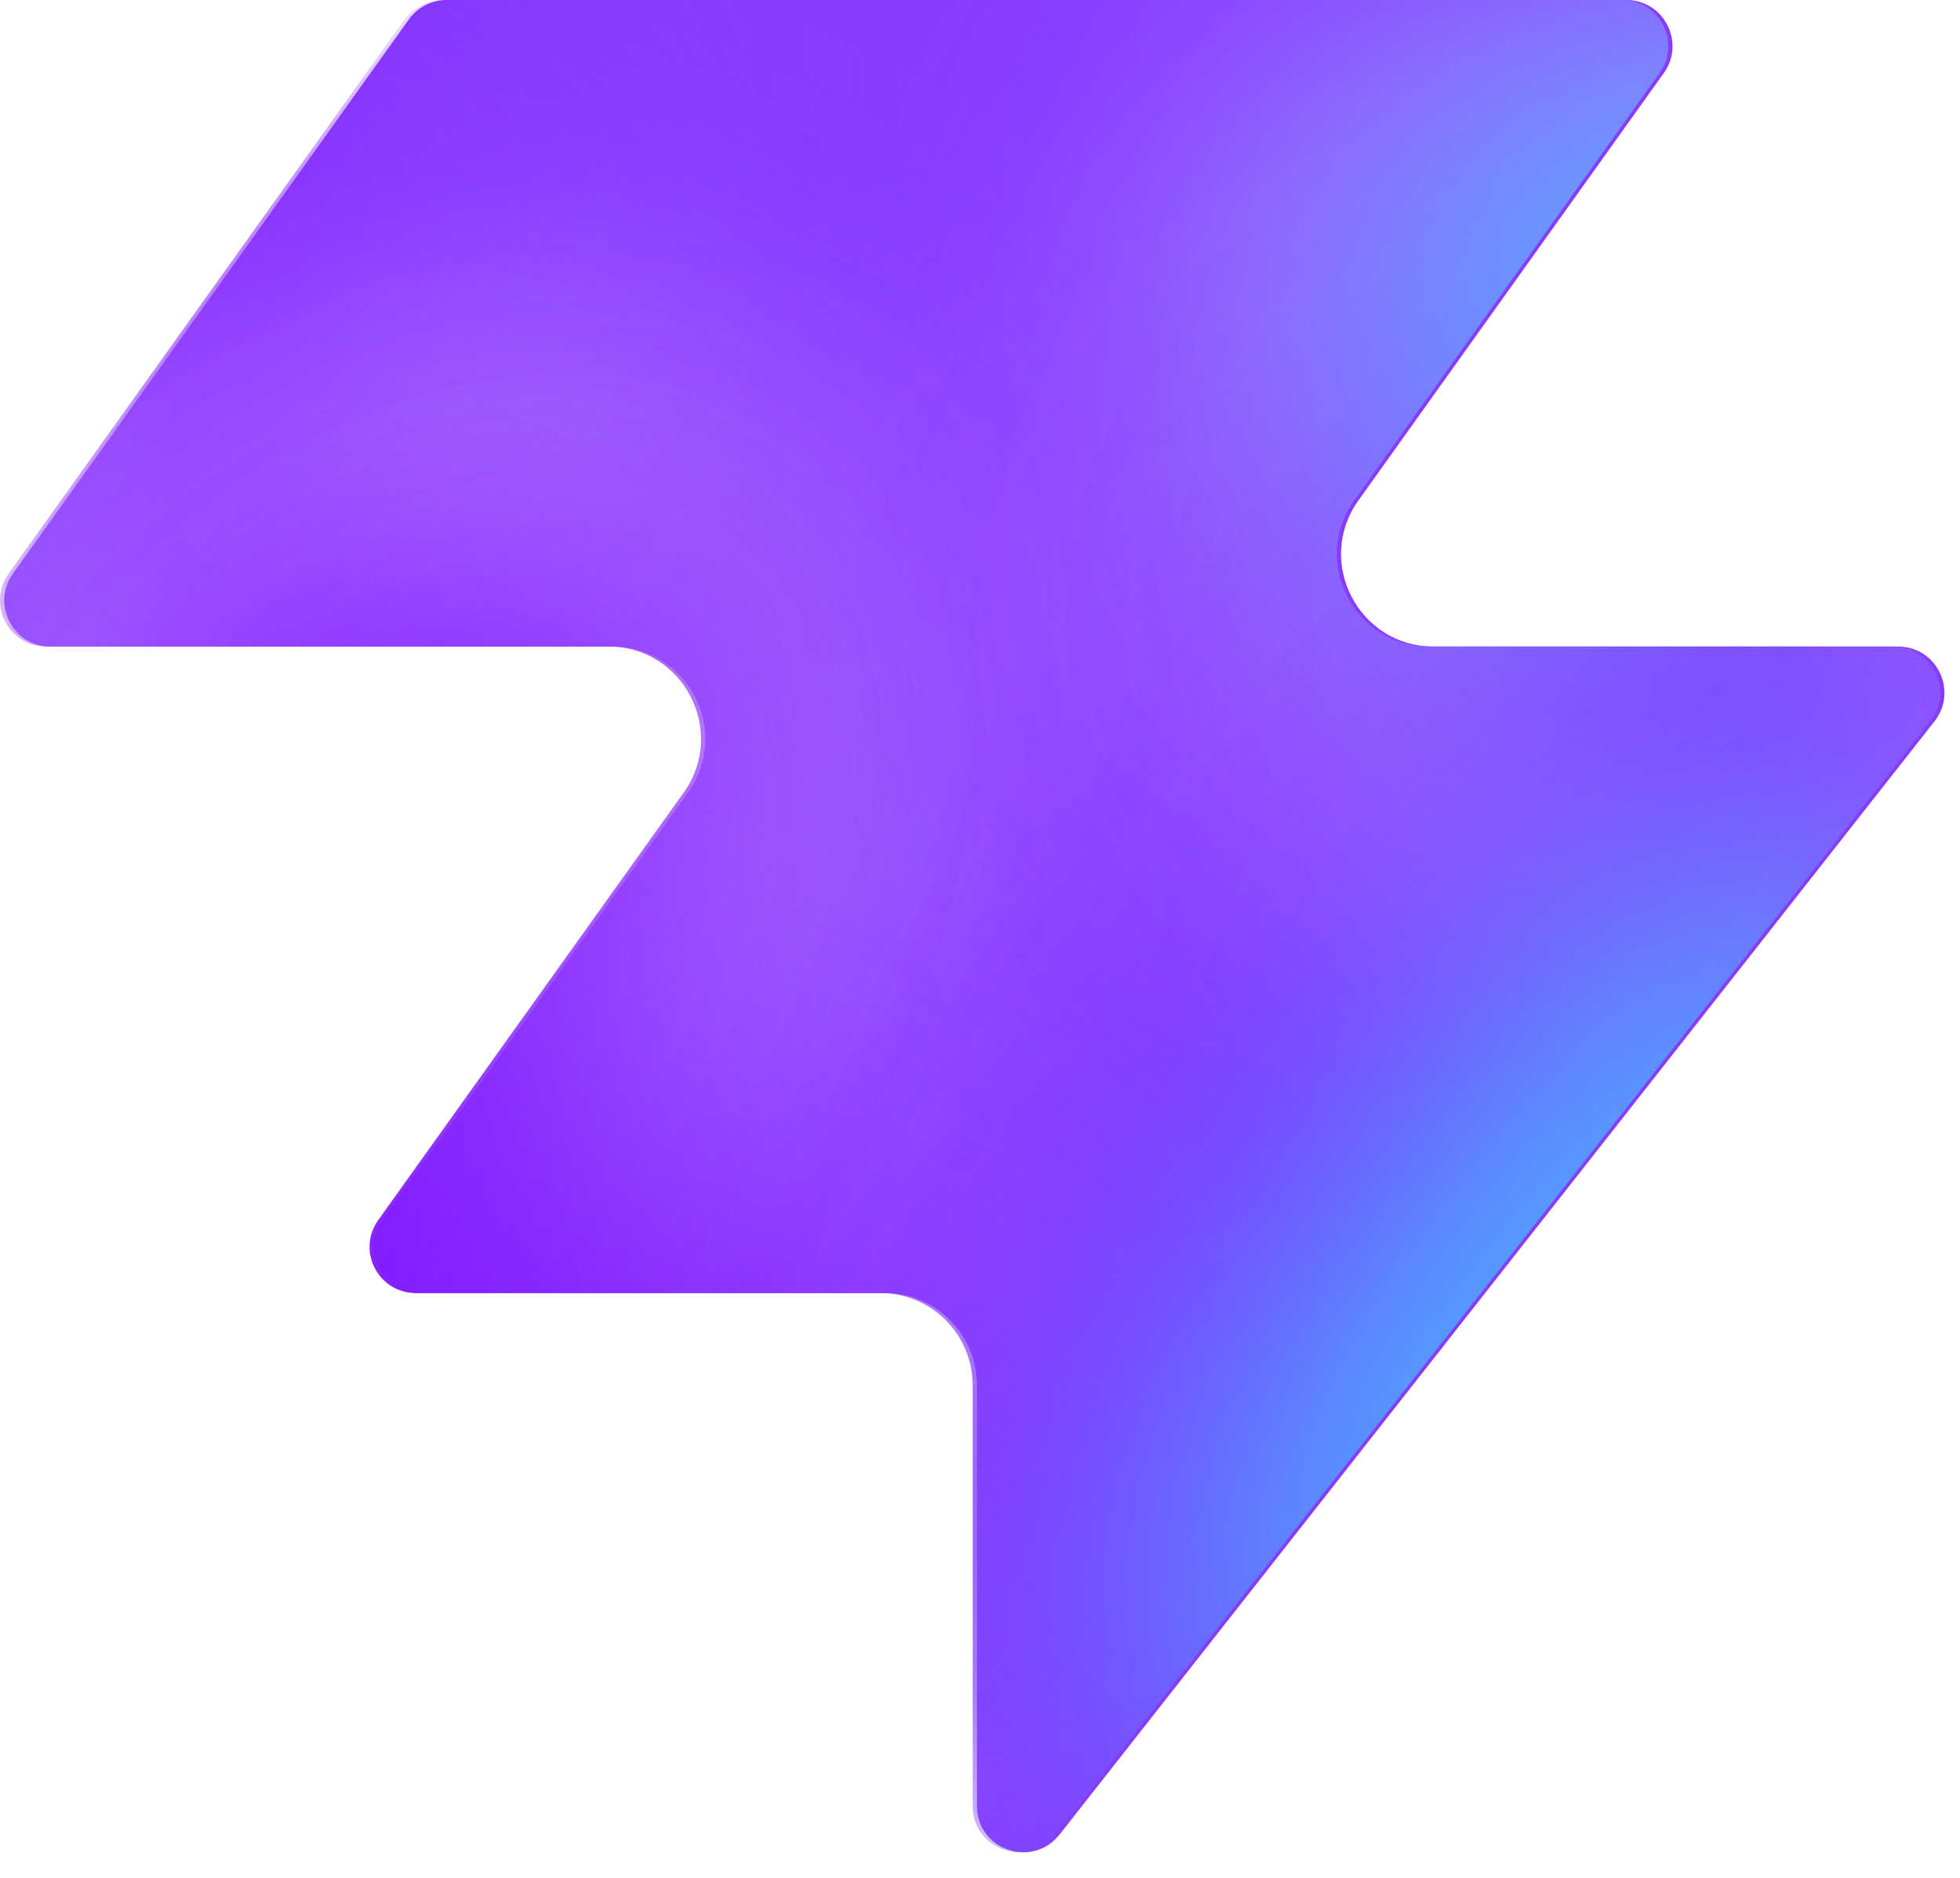
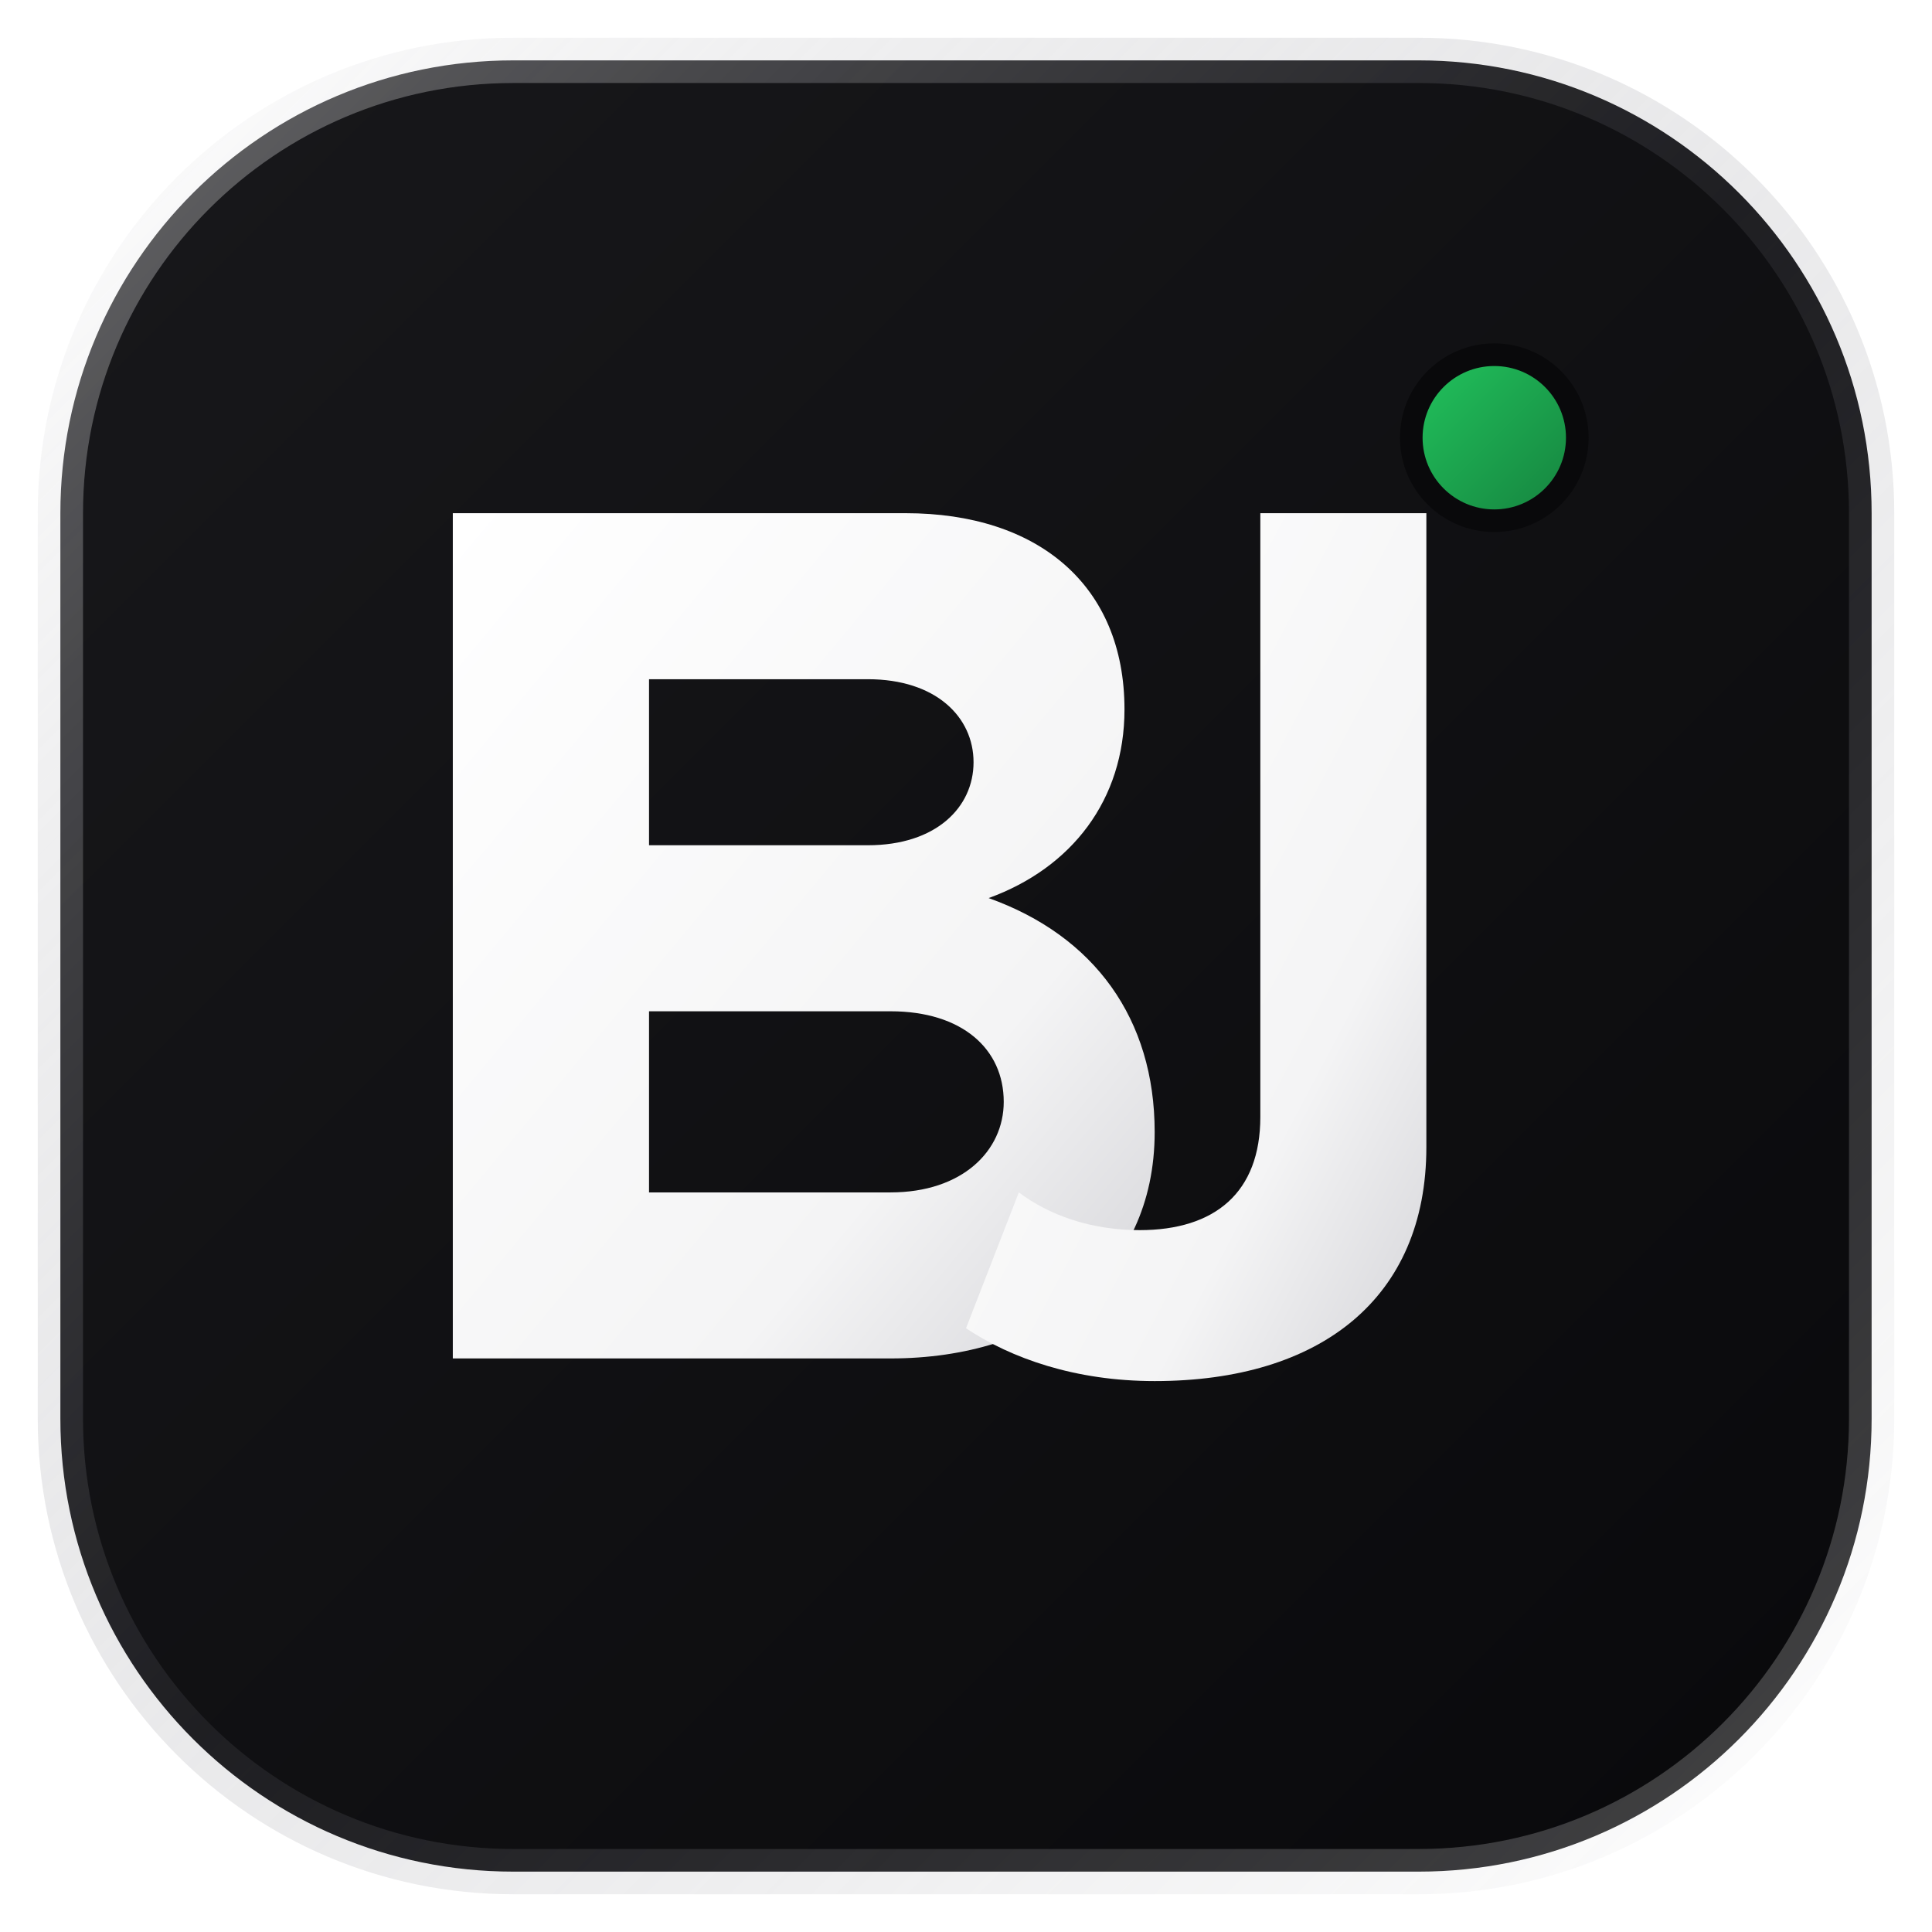
- <svg xmlns="http://www.w3.org/2000/svg" width="48" height="46" fill="none" viewBox="0 0 48 46">
-   <path fill="#863bff" d="M25.946 44.938c-.664.845-2.021.375-2.021-.698V33.937a2.26 2.26 0 0 0-2.262-2.262H10.287c-.92 0-1.456-1.04-.92-1.788l7.48-10.471c1.07-1.497 0-3.578-1.842-3.578H1.237c-.92 0-1.456-1.04-.92-1.788L10.013.474c.214-.297.556-.474.92-.474h28.894c.92 0 1.456 1.04.92 1.788l-7.48 10.471c-1.07 1.498 0 3.579 1.842 3.579h11.377c.943 0 1.473 1.088.89 1.83L25.947 44.94z" style="fill:#863bff;fill:color(display-p3 .525 .23 1);fill-opacity:1" />
-   <mask id="a" width="48" height="46" x="0" y="0" maskUnits="userSpaceOnUse" style="mask-type:alpha">
-     <path fill="#000" d="M25.842 44.938c-.664.844-2.021.375-2.021-.698V33.937a2.26 2.26 0 0 0-2.262-2.262H10.183c-.92 0-1.456-1.04-.92-1.788l7.48-10.471c1.07-1.498 0-3.579-1.842-3.579H1.133c-.92 0-1.456-1.04-.92-1.787L9.91.473c.214-.297.556-.474.92-.474h28.894c.92 0 1.456 1.04.92 1.788l-7.48 10.471c-1.07 1.498 0 3.578 1.842 3.578h11.377c.943 0 1.473 1.088.89 1.832L25.843 44.94z" style="fill:#000;fill-opacity:1" />
-   </mask>
-   <g mask="url(#a)">
-     <g filter="url(#b)">
-       <ellipse cx="5.508" cy="14.704" fill="#ede6ff" rx="5.508" ry="14.704" style="fill:#ede6ff;fill:color(display-p3 .927 .903 1);fill-opacity:1" transform="matrix(.00324 1 1 -.00324 -4.47 31.516)" />
-     </g>
-     <g filter="url(#c)">
-       <ellipse cx="10.399" cy="29.851" fill="#ede6ff" rx="10.399" ry="29.851" style="fill:#ede6ff;fill:color(display-p3 .927 .903 1);fill-opacity:1" transform="matrix(.00324 1 1 -.00324 -39.328 7.883)" />
-     </g>
-     <g filter="url(#d)">
-       <ellipse cx="5.508" cy="30.487" fill="#7e14ff" rx="5.508" ry="30.487" style="fill:#7e14ff;fill:color(display-p3 .492 .077 1);fill-opacity:1" transform="rotate(89.814 -25.913 -14.639)scale(1 -1)" />
-     </g>
-     <g filter="url(#e)">
-       <ellipse cx="5.508" cy="30.599" fill="#7e14ff" rx="5.508" ry="30.599" style="fill:#7e14ff;fill:color(display-p3 .492 .077 1);fill-opacity:1" transform="rotate(89.814 -32.644 -3.334)scale(1 -1)" />
-     </g>
-     <g filter="url(#f)">
-       <ellipse cx="5.508" cy="30.599" fill="#7e14ff" rx="5.508" ry="30.599" style="fill:#7e14ff;fill:color(display-p3 .492 .077 1);fill-opacity:1" transform="matrix(.00324 1 1 -.00324 -34.34 30.47)" />
-     </g>
-     <g filter="url(#g)">
-       <ellipse cx="14.072" cy="22.078" fill="#ede6ff" rx="14.072" ry="22.078" style="fill:#ede6ff;fill:color(display-p3 .927 .903 1);fill-opacity:1" transform="rotate(93.35 24.506 48.493)scale(-1 1)" />
-     </g>
-     <g filter="url(#h)">
-       <ellipse cx="3.47" cy="21.501" fill="#7e14ff" rx="3.47" ry="21.501" style="fill:#7e14ff;fill:color(display-p3 .492 .077 1);fill-opacity:1" transform="rotate(89.009 28.708 47.59)scale(-1 1)" />
-     </g>
-     <g filter="url(#i)">
-       <ellipse cx="3.47" cy="21.501" fill="#7e14ff" rx="3.47" ry="21.501" style="fill:#7e14ff;fill:color(display-p3 .492 .077 1);fill-opacity:1" transform="rotate(89.009 28.708 47.59)scale(-1 1)" />
-     </g>
-     <g filter="url(#j)">
-       <ellipse cx=".387" cy="8.972" fill="#7e14ff" rx="4.407" ry="29.108" style="fill:#7e14ff;fill:color(display-p3 .492 .077 1);fill-opacity:1" transform="rotate(39.51 .387 8.972)" />
-     </g>
-     <g filter="url(#k)">
-       <ellipse cx="47.523" cy="-6.092" fill="#7e14ff" rx="4.407" ry="29.108" style="fill:#7e14ff;fill:color(display-p3 .492 .077 1);fill-opacity:1" transform="rotate(37.892 47.523 -6.092)" />
-     </g>
-     <g filter="url(#l)">
-       <ellipse cx="41.412" cy="6.333" fill="#47bfff" rx="5.971" ry="9.665" style="fill:#47bfff;fill:color(display-p3 .28 .748 1);fill-opacity:1" transform="rotate(37.892 41.412 6.333)" />
-     </g>
-     <g filter="url(#m)">
-       <ellipse cx="-1.879" cy="38.332" fill="#7e14ff" rx="4.407" ry="29.108" style="fill:#7e14ff;fill:color(display-p3 .492 .077 1);fill-opacity:1" transform="rotate(37.892 -1.88 38.332)" />
-     </g>
-     <g filter="url(#n)">
-       <ellipse cx="-1.879" cy="38.332" fill="#7e14ff" rx="4.407" ry="29.108" style="fill:#7e14ff;fill:color(display-p3 .492 .077 1);fill-opacity:1" transform="rotate(37.892 -1.88 38.332)" />
-     </g>
-     <g filter="url(#o)">
-       <ellipse cx="35.651" cy="29.907" fill="#7e14ff" rx="4.407" ry="29.108" style="fill:#7e14ff;fill:color(display-p3 .492 .077 1);fill-opacity:1" transform="rotate(37.892 35.651 29.907)" />
-     </g>
-     <g filter="url(#p)">
-       <ellipse cx="38.418" cy="32.4" fill="#47bfff" rx="5.971" ry="15.297" style="fill:#47bfff;fill:color(display-p3 .28 .748 1);fill-opacity:1" transform="rotate(37.892 38.418 32.4)" />
-     </g>
+ <svg xmlns="http://www.w3.org/2000/svg" viewBox="0 0 512 512" width="100%" height="100%">
+   <defs>
+     <linearGradient id="bgGrad" x1="0%" y1="0%" x2="100%" y2="100%">
+       <stop offset="0%" stop-color="#18181b" />
+       <stop offset="100%" stop-color="#09090b" />
+     </linearGradient>
+     <linearGradient id="ringGrad" x1="0%" y1="0%" x2="100%" y2="100%">
+       <stop offset="0%" stop-color="#ffffff" stop-opacity="0.35" />
+       <stop offset="50%" stop-color="#71717a" stop-opacity="0.15" />
+       <stop offset="100%" stop-color="#ffffff" stop-opacity="0.25" />
+     </linearGradient>
+     <linearGradient id="bjGrad" x1="0%" y1="0%" x2="100%" y2="100%">
+       <stop offset="0%" stop-color="#ffffff" />
+       <stop offset="70%" stop-color="#f4f4f5" />
+       <stop offset="100%" stop-color="#d4d4d8" />
+     </linearGradient>
+     <linearGradient id="dotGrad" x1="0%" y1="0%" x2="100%" y2="100%">
+       <stop offset="0%" stop-color="#22c55e" />
+       <stop offset="100%" stop-color="#15803d" />
+     </linearGradient>
+   </defs>
+   <rect x="16" y="16" width="480" height="480" rx="120" fill="url(#bgGrad)" stroke="url(#ringGrad)" stroke-width="12" />
+   <g fill="url(#bjGrad)" font-family="'Space Grotesk', -apple-system, BlinkMacSystemFont, 'Segoe UI', Roboto, sans-serif" font-weight="900" letter-spacing="-8">
+     <path d="M 120 136 H 240 C 275 136 298 155 298 188 C 298 212 284 230 262 238 C 290 248 306 270 306 300 C 306 338 276 360 236 360 H 120 Z M 172 180 V 224 H 230 C 248 224 258 214 258 202 C 258 190 248 180 230 180 Z M 172 268 V 316 H 236 C 255 316 266 305 266 292 C 266 278 255 268 236 268 Z" />
+     <path d="M 326 136 H 378 V 304 C 378 344 350 366 306 366 C 285 366 268 360 256 352 L 270 316 C 278 322 289 326 302 326 C 322 326 334 316 334 296 V 136 H 326 Z" />
  </g>
-   <defs>
-     <filter id="b" width="60.045" height="41.654" x="-19.77" y="16.149" color-interpolation-filters="sRGB" filterUnits="userSpaceOnUse">
-       <feFlood flood-opacity="0" result="BackgroundImageFix" />
-       <feBlend in="SourceGraphic" in2="BackgroundImageFix" result="shape" />
-       <feGaussianBlur result="effect1_foregroundBlur_2002_17158" stdDeviation="7.659" />
-     </filter>
-     <filter id="c" width="90.34" height="51.437" x="-54.613" y="-7.533" color-interpolation-filters="sRGB" filterUnits="userSpaceOnUse">
-       <feFlood flood-opacity="0" result="BackgroundImageFix" />
-       <feBlend in="SourceGraphic" in2="BackgroundImageFix" result="shape" />
-       <feGaussianBlur result="effect1_foregroundBlur_2002_17158" stdDeviation="7.659" />
-     </filter>
-     <filter id="d" width="79.355" height="29.4" x="-49.64" y="2.03" color-interpolation-filters="sRGB" filterUnits="userSpaceOnUse">
-       <feFlood flood-opacity="0" result="BackgroundImageFix" />
-       <feBlend in="SourceGraphic" in2="BackgroundImageFix" result="shape" />
-       <feGaussianBlur result="effect1_foregroundBlur_2002_17158" stdDeviation="4.596" />
-     </filter>
-     <filter id="e" width="79.579" height="29.4" x="-45.045" y="20.029" color-interpolation-filters="sRGB" filterUnits="userSpaceOnUse">
-       <feFlood flood-opacity="0" result="BackgroundImageFix" />
-       <feBlend in="SourceGraphic" in2="BackgroundImageFix" result="shape" />
-       <feGaussianBlur result="effect1_foregroundBlur_2002_17158" stdDeviation="4.596" />
-     </filter>
-     <filter id="f" width="79.579" height="29.4" x="-43.513" y="21.178" color-interpolation-filters="sRGB" filterUnits="userSpaceOnUse">
-       <feFlood flood-opacity="0" result="BackgroundImageFix" />
-       <feBlend in="SourceGraphic" in2="BackgroundImageFix" result="shape" />
-       <feGaussianBlur result="effect1_foregroundBlur_2002_17158" stdDeviation="4.596" />
-     </filter>
-     <filter id="g" width="74.749" height="58.852" x="15.756" y="-17.901" color-interpolation-filters="sRGB" filterUnits="userSpaceOnUse">
-       <feFlood flood-opacity="0" result="BackgroundImageFix" />
-       <feBlend in="SourceGraphic" in2="BackgroundImageFix" result="shape" />
-       <feGaussianBlur result="effect1_foregroundBlur_2002_17158" stdDeviation="7.659" />
-     </filter>
-     <filter id="h" width="61.377" height="25.362" x="23.548" y="2.284" color-interpolation-filters="sRGB" filterUnits="userSpaceOnUse">
-       <feFlood flood-opacity="0" result="BackgroundImageFix" />
-       <feBlend in="SourceGraphic" in2="BackgroundImageFix" result="shape" />
-       <feGaussianBlur result="effect1_foregroundBlur_2002_17158" stdDeviation="4.596" />
-     </filter>
-     <filter id="i" width="61.377" height="25.362" x="23.548" y="2.284" color-interpolation-filters="sRGB" filterUnits="userSpaceOnUse">
-       <feFlood flood-opacity="0" result="BackgroundImageFix" />
-       <feBlend in="SourceGraphic" in2="BackgroundImageFix" result="shape" />
-       <feGaussianBlur result="effect1_foregroundBlur_2002_17158" stdDeviation="4.596" />
-     </filter>
-     <filter id="j" width="56.045" height="63.649" x="-27.636" y="-22.853" color-interpolation-filters="sRGB" filterUnits="userSpaceOnUse">
-       <feFlood flood-opacity="0" result="BackgroundImageFix" />
-       <feBlend in="SourceGraphic" in2="BackgroundImageFix" result="shape" />
-       <feGaussianBlur result="effect1_foregroundBlur_2002_17158" stdDeviation="4.596" />
-     </filter>
-     <filter id="k" width="54.814" height="64.646" x="20.116" y="-38.415" color-interpolation-filters="sRGB" filterUnits="userSpaceOnUse">
-       <feFlood flood-opacity="0" result="BackgroundImageFix" />
-       <feBlend in="SourceGraphic" in2="BackgroundImageFix" result="shape" />
-       <feGaussianBlur result="effect1_foregroundBlur_2002_17158" stdDeviation="4.596" />
-     </filter>
-     <filter id="l" width="33.541" height="35.313" x="24.641" y="-11.323" color-interpolation-filters="sRGB" filterUnits="userSpaceOnUse">
-       <feFlood flood-opacity="0" result="BackgroundImageFix" />
-       <feBlend in="SourceGraphic" in2="BackgroundImageFix" result="shape" />
-       <feGaussianBlur result="effect1_foregroundBlur_2002_17158" stdDeviation="4.596" />
-     </filter>
-     <filter id="m" width="54.814" height="64.646" x="-29.286" y="6.009" color-interpolation-filters="sRGB" filterUnits="userSpaceOnUse">
-       <feFlood flood-opacity="0" result="BackgroundImageFix" />
-       <feBlend in="SourceGraphic" in2="BackgroundImageFix" result="shape" />
-       <feGaussianBlur result="effect1_foregroundBlur_2002_17158" stdDeviation="4.596" />
-     </filter>
-     <filter id="n" width="54.814" height="64.646" x="-29.286" y="6.009" color-interpolation-filters="sRGB" filterUnits="userSpaceOnUse">
-       <feFlood flood-opacity="0" result="BackgroundImageFix" />
-       <feBlend in="SourceGraphic" in2="BackgroundImageFix" result="shape" />
-       <feGaussianBlur result="effect1_foregroundBlur_2002_17158" stdDeviation="4.596" />
-     </filter>
-     <filter id="o" width="54.814" height="64.646" x="8.244" y="-2.416" color-interpolation-filters="sRGB" filterUnits="userSpaceOnUse">
-       <feFlood flood-opacity="0" result="BackgroundImageFix" />
-       <feBlend in="SourceGraphic" in2="BackgroundImageFix" result="shape" />
-       <feGaussianBlur result="effect1_foregroundBlur_2002_17158" stdDeviation="4.596" />
-     </filter>
-     <filter id="p" width="39.409" height="43.623" x="18.713" y="10.588" color-interpolation-filters="sRGB" filterUnits="userSpaceOnUse">
-       <feFlood flood-opacity="0" result="BackgroundImageFix" />
-       <feBlend in="SourceGraphic" in2="BackgroundImageFix" result="shape" />
-       <feGaussianBlur result="effect1_foregroundBlur_2002_17158" stdDeviation="4.596" />
-     </filter>
-   </defs>
+   <circle cx="396" cy="116" r="22" fill="url(#dotGrad)" stroke="#09090b" stroke-width="6" />
</svg>
